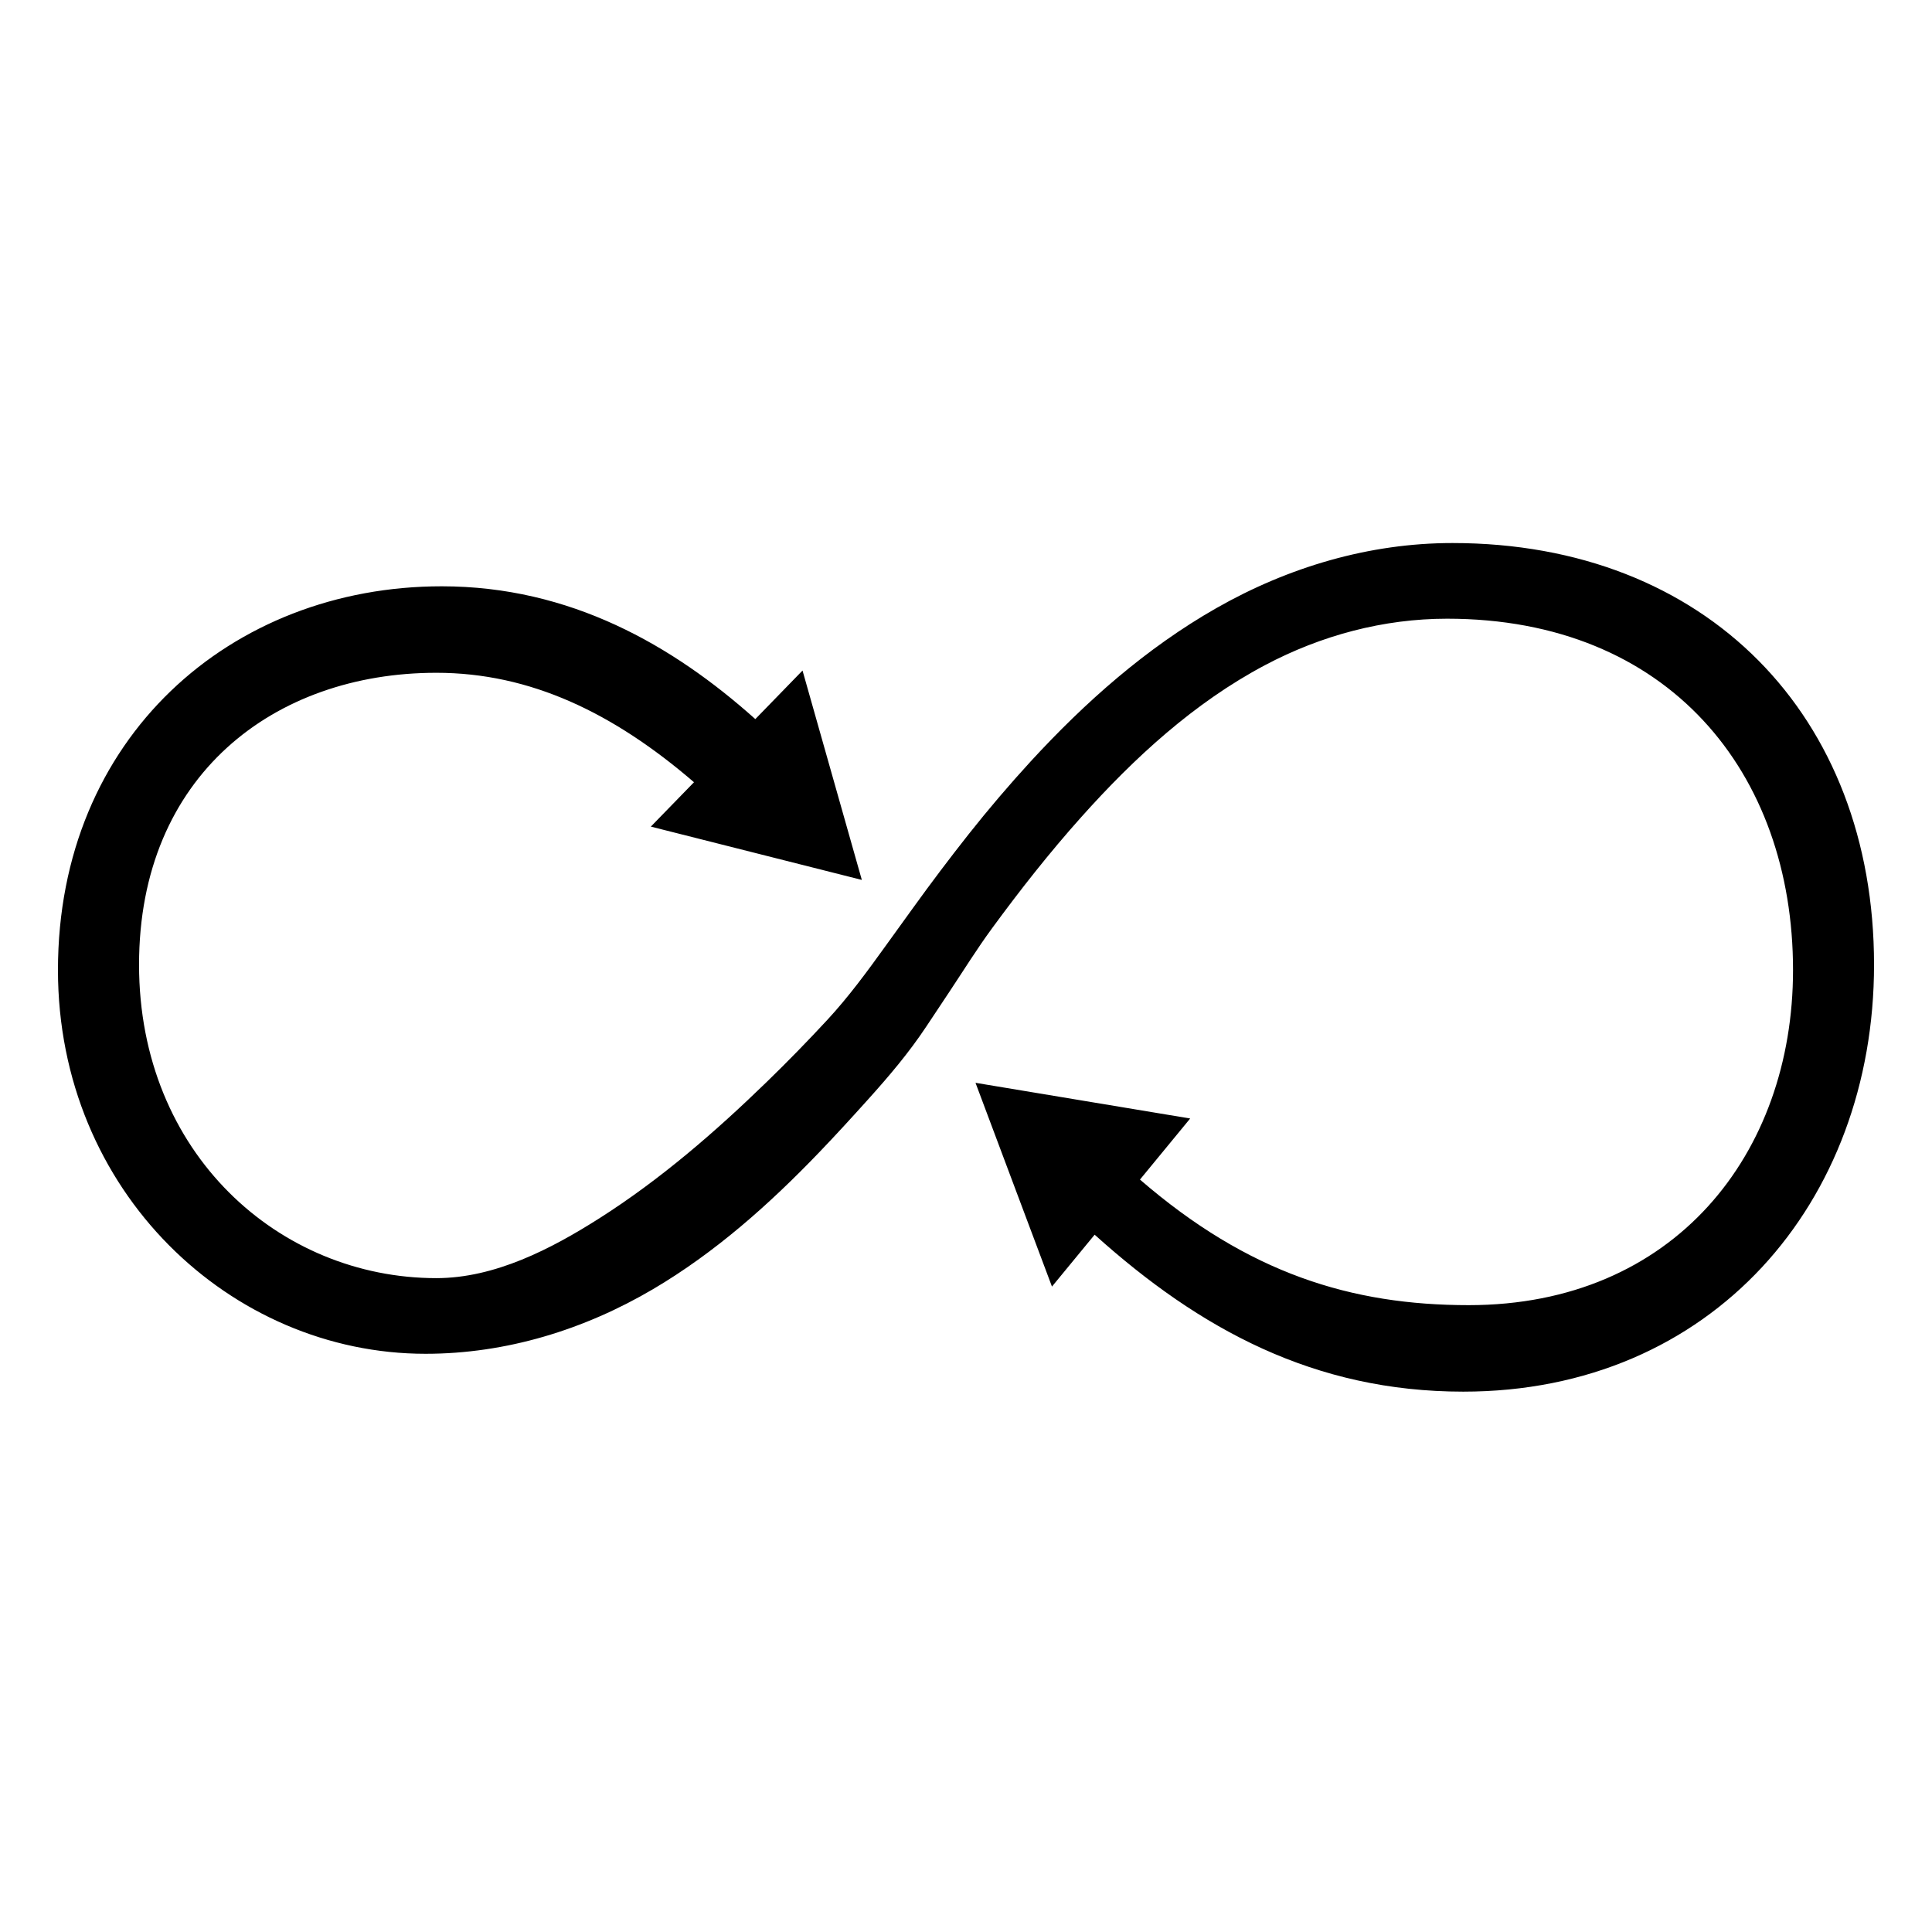
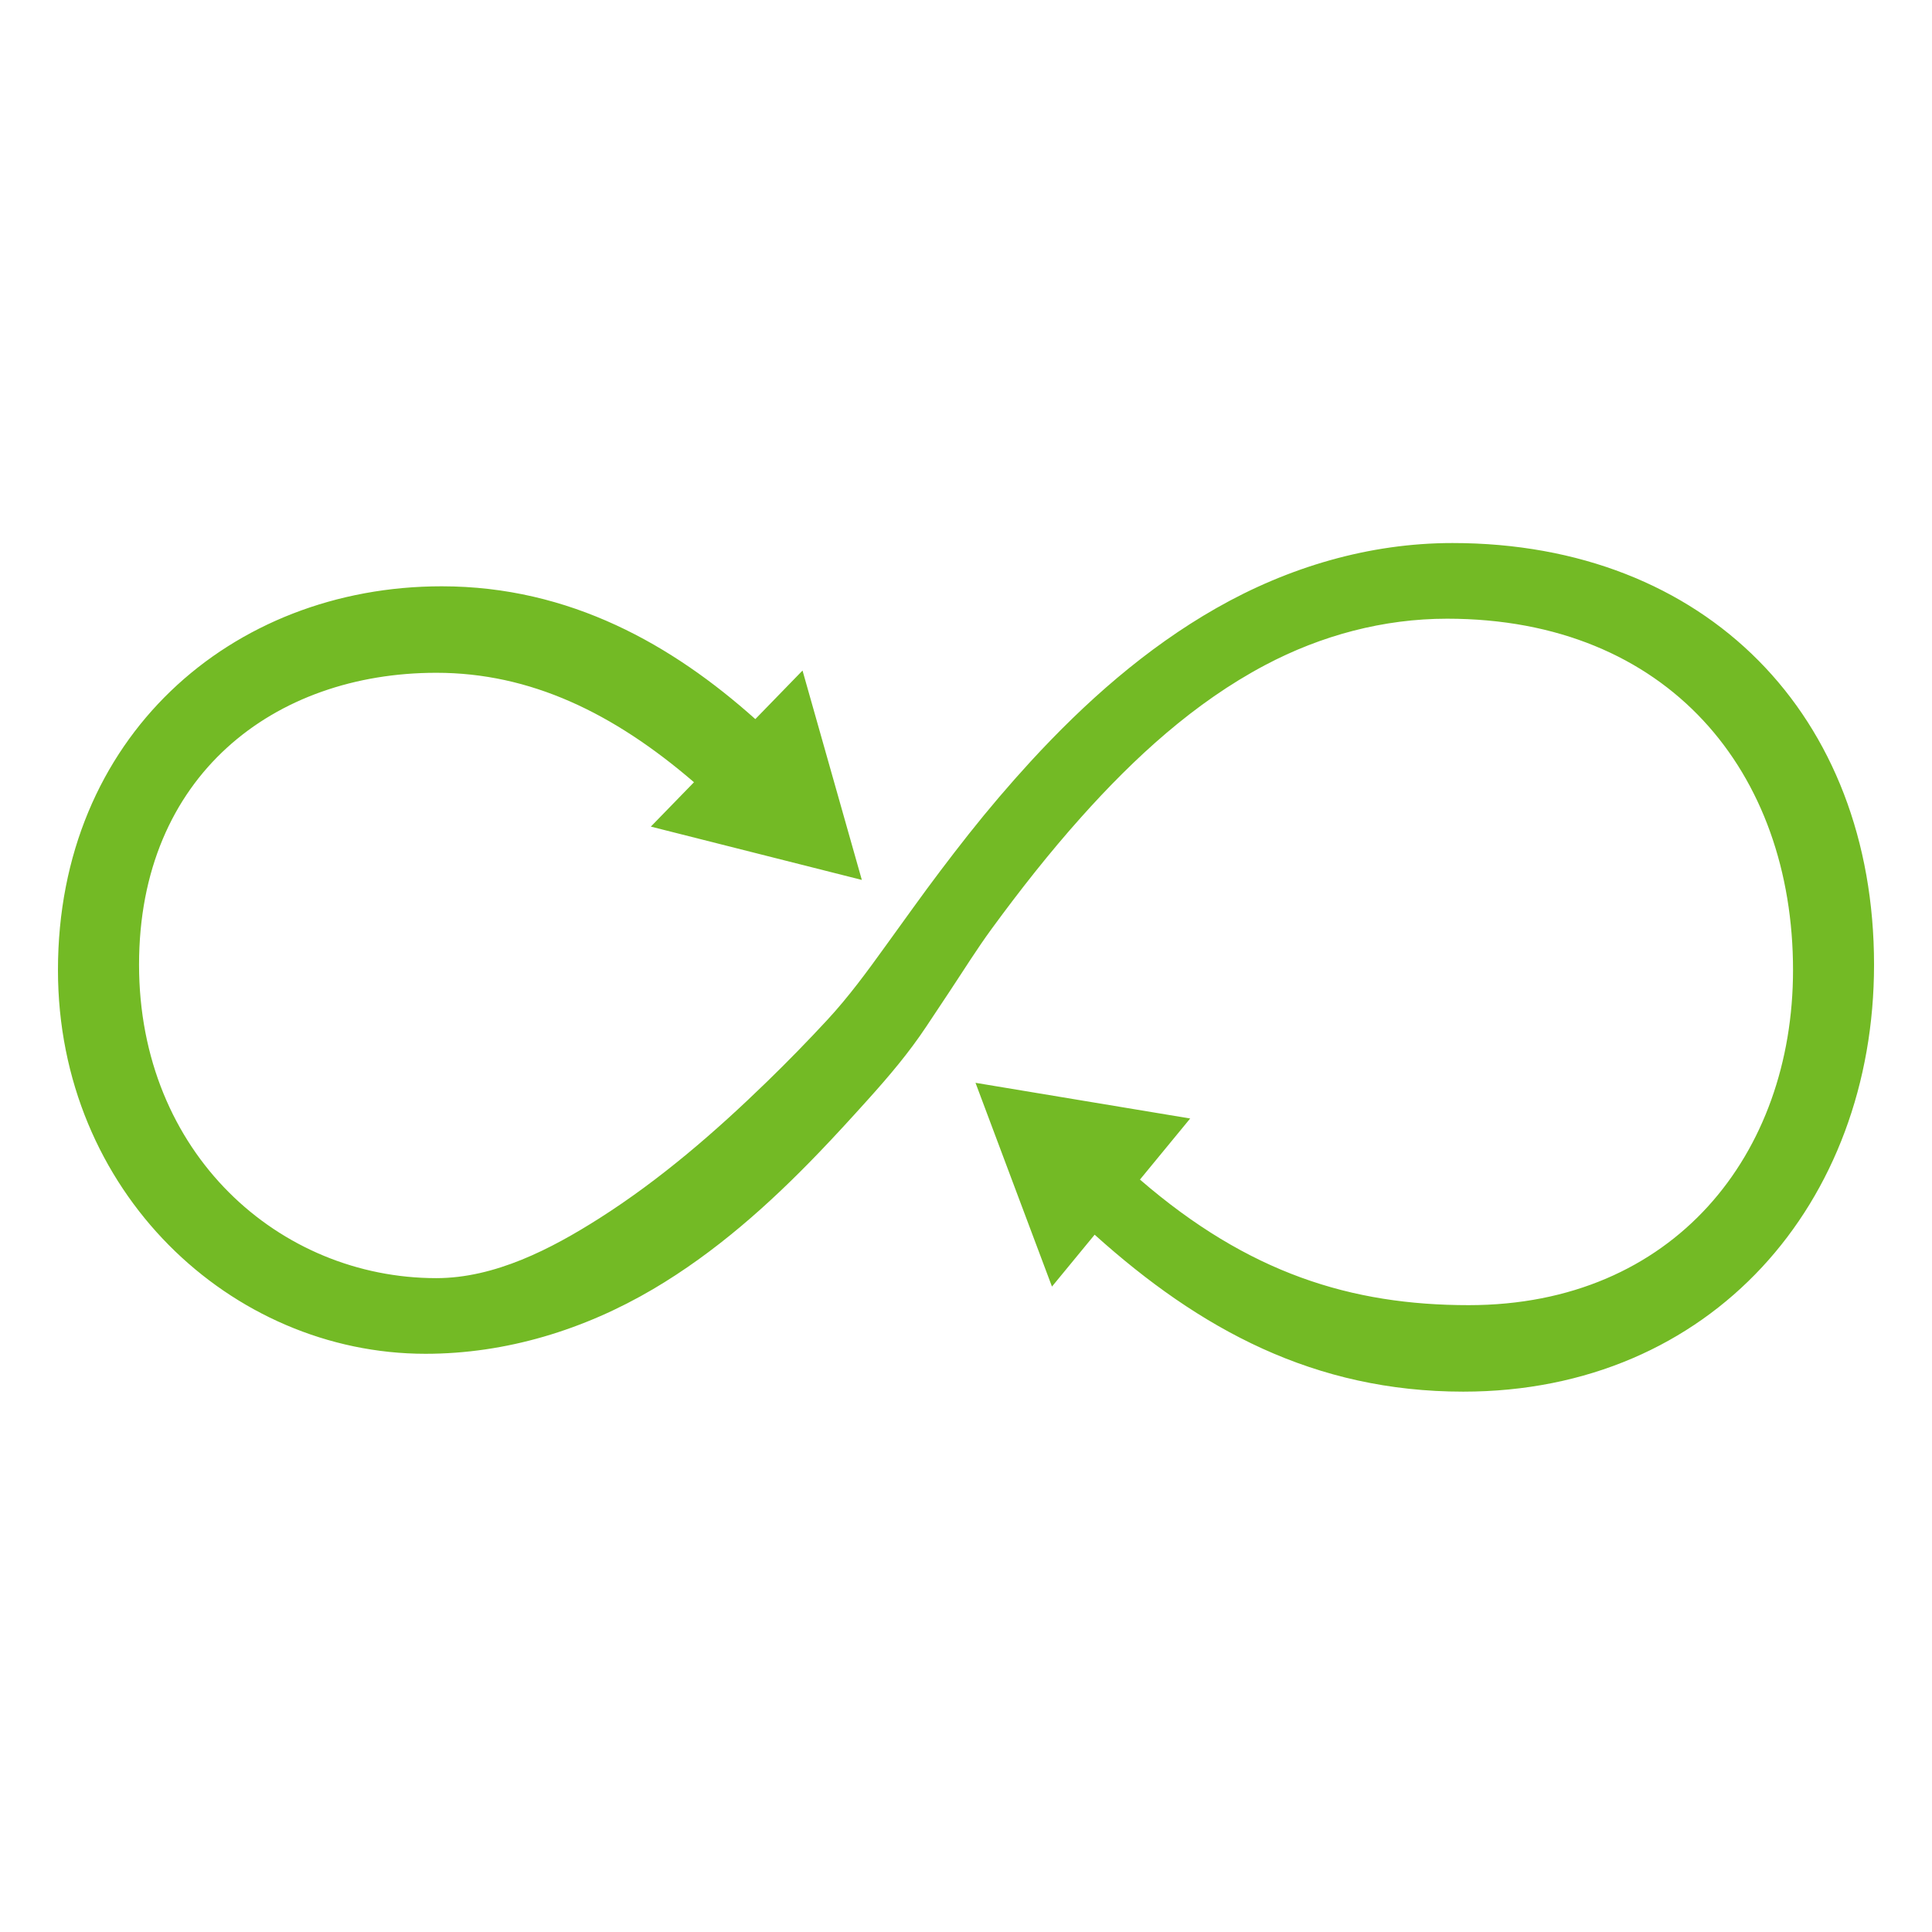
- <svg xmlns="http://www.w3.org/2000/svg" viewBox="0 0 128 128" fill="currentColor">
+ <svg xmlns="http://www.w3.org/2000/svg" viewBox="0 0 128 128" fill="#73ba25">
  <g transform="translate(64 64) scale(0.94) translate(-64 -64)">
    <path d="      m 98.287,34.189 c -5.866,0 -11.569,1.695 -16.647,4.59      -4.94,2.813 -9.245,6.63 -13.079,10.799 a 93.315,93.315 0 0      0 -4.37,5.128 147.963,147.963 0 0 0 -3.92,5.195 c      -0.648,0.893 -1.292,1.789 -1.938,2.685 -1.287,1.788      -2.597,3.578 -4.095,5.198 a 114.595,114.595 0 0 1      -4.269,4.374 c -3.641,3.538 -7.526,6.901 -11.817,9.629 C      34.758,83.944 30.789,86 26.668,86 15.62,86 5.715,77.239      5.715,63.905 c 0,-13.333 9.524,-20.571 20.954,-20.571      6.622,0 12.478,2.825 18.159,7.714 l -3.041,3.127      7.436,1.879 7.435,1.879 -2.09,-7.379 -2.09,-7.379      -3.327,3.423 C 43.338,41.4 36.115,37.238 27.049,37.238      12.19,37.238 0,47.905 0,64.286 c 0,15.619 12.19,27.046      25.907,27.046 5.675,0 11.169,-1.69 16.041,-4.559      4.368,-2.575 8.181,-5.971 11.681,-9.615 1.181,-1.228      2.33,-2.488 3.47,-3.754 1.477,-1.642 2.864,-3.272      4.102,-5.136 l 1.632,-2.456 c 1.001,-1.506 1.926,-2.999      2.999,-4.464 1.977,-2.7 4.048,-5.333 6.278,-7.828      3.74,-4.187 7.976,-8.083 12.968,-10.726 3.96,-2.097      8.342,-3.272 12.83,-3.272 15.621,0 24.382,10.857      24.382,24.762 0,12.953 -8.381,23.62 -22.858,23.62      -8.274,0 -15.529,-2.244 -23.171,-8.851 l 3.54,-4.305      -7.565,-1.257 -7.566,-1.258 2.693,7.181 2.696,7.181      3.008,-3.657 C 80.472,89.602 88.545,94 99.049,94 116.572,94      128,80.666 128,63.904 128,46.379 116.192,34.189      98.287,34.189" />
  </g>
</svg>
